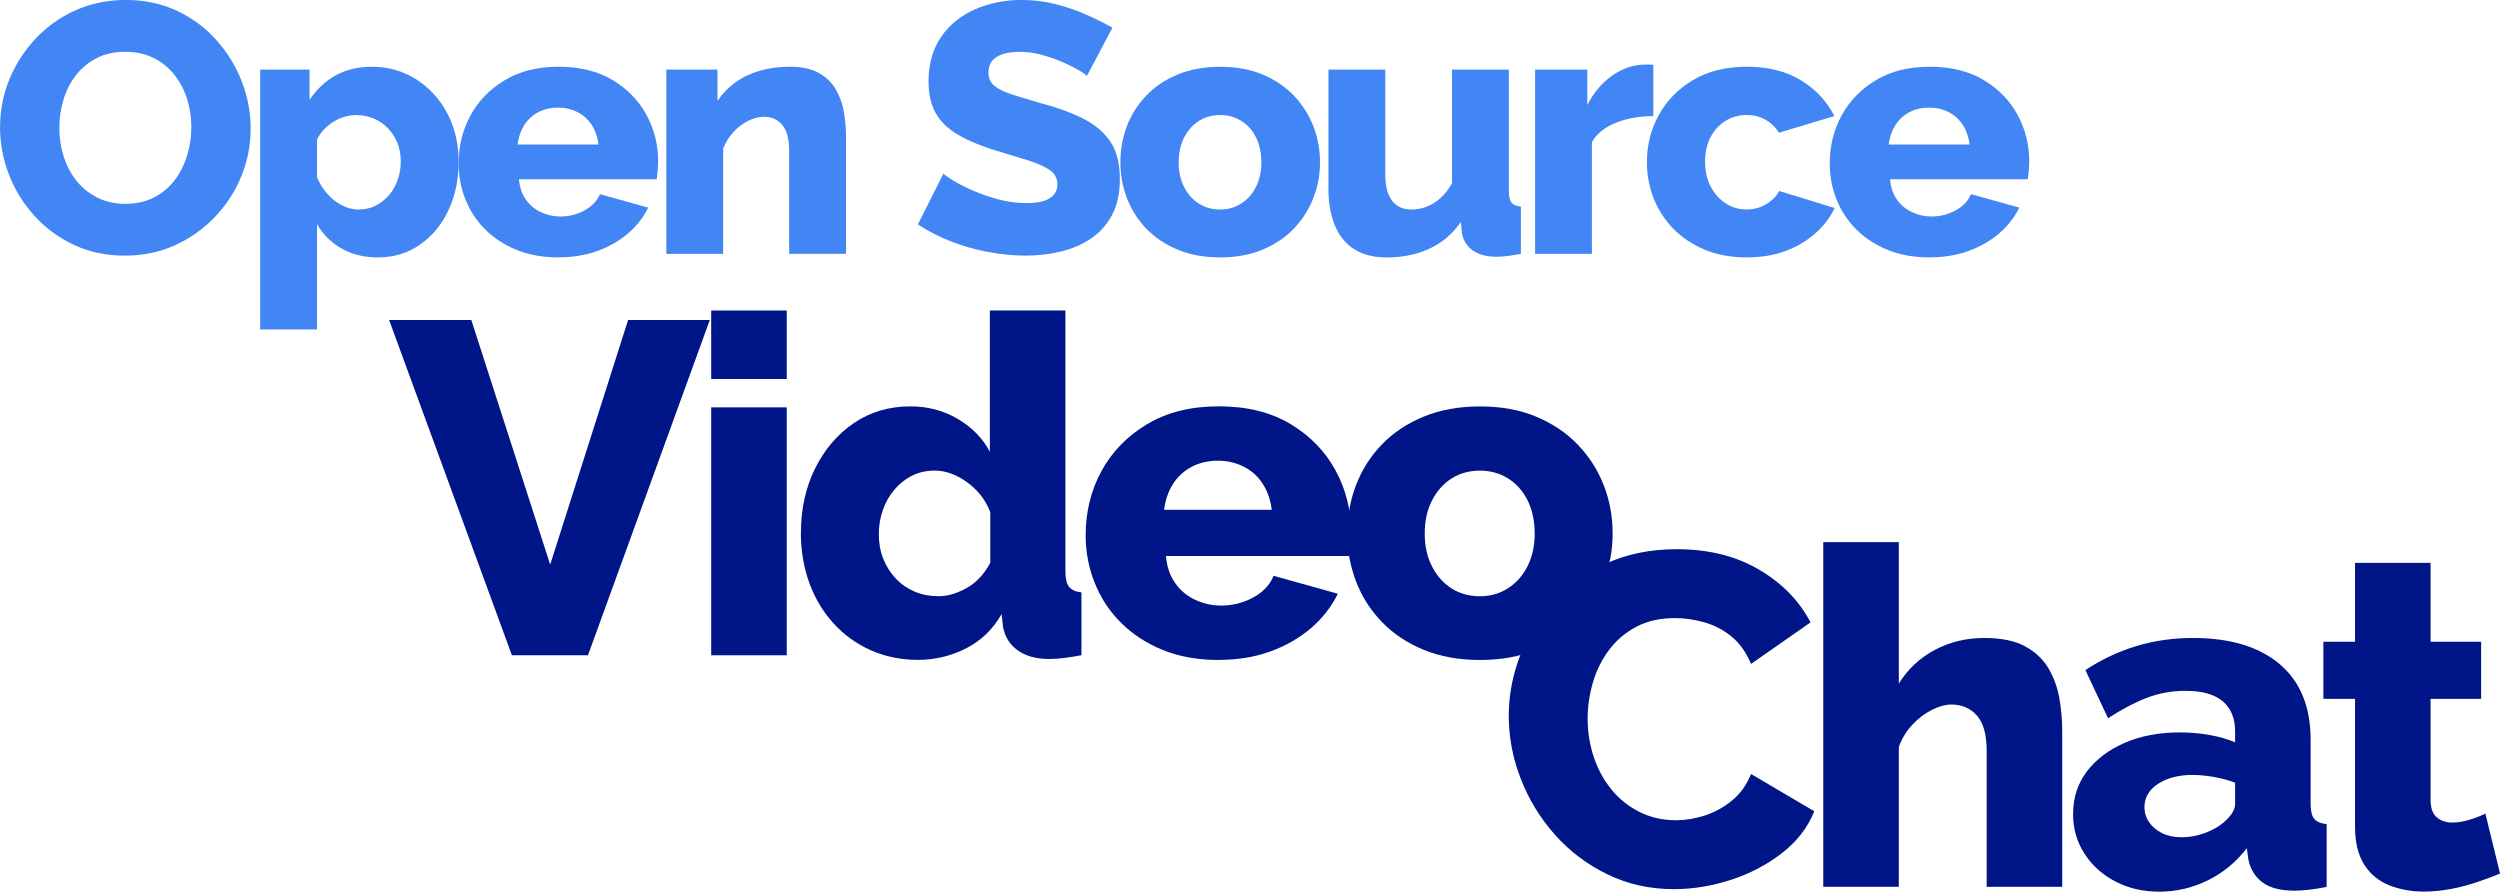
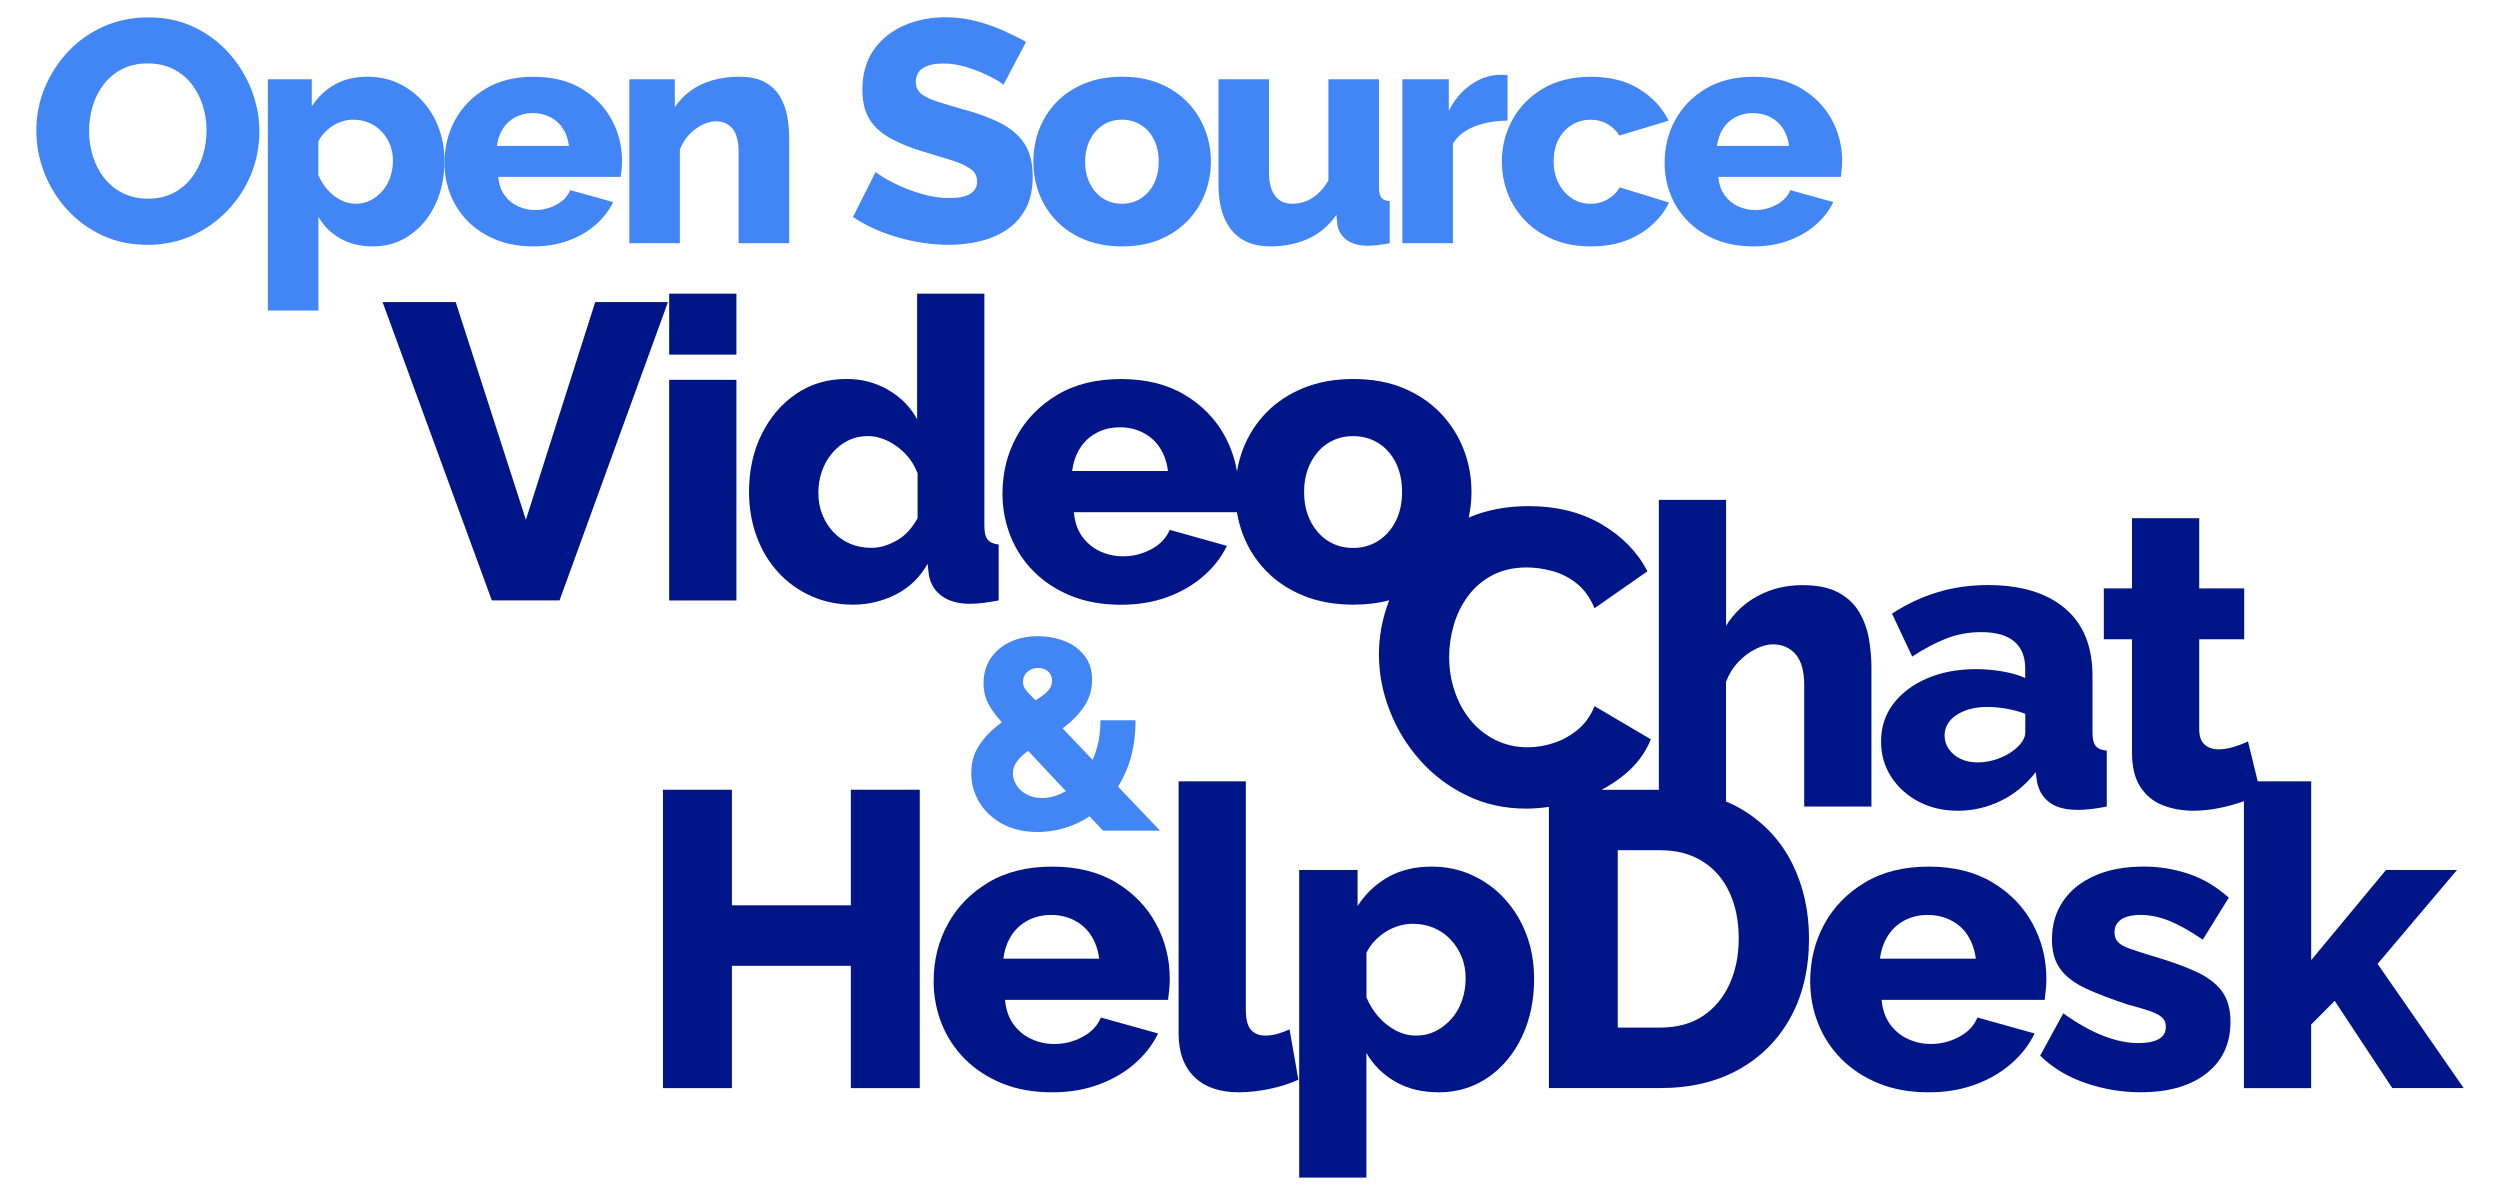
- <svg xmlns="http://www.w3.org/2000/svg" id="a" viewBox="0 0 557.86 198.95">
-   <defs>
-     <style>.b{fill:#001588;}.c{fill:#4285f4;}</style>
-   </defs>
+ <svg xmlns="http://www.w3.org/2000/svg" version="1.1" id="Layer_1" x="0px" y="0px" viewBox="0 0 608.69 290.95" style="enable-background:new 0 0 608.69 290.95;" xml:space="preserve">
+   <style type="text/css">
+ 	.st0{fill:#4285F4;}
+ 	.st1{fill:#001588;}
+ </style>
  <g>
-     <path class="c" d="M27.89,57.04c-4.23,0-8.04-.8-11.45-2.42-3.41-1.61-6.34-3.78-8.79-6.5-2.46-2.72-4.34-5.78-5.66-9.19-1.32-3.41-1.98-6.93-1.98-10.58s.7-7.31,2.1-10.69c1.4-3.38,3.35-6.4,5.86-9.07,2.51-2.67,5.48-4.77,8.91-6.3,3.43-1.53,7.18-2.3,11.25-2.3s7.96,.81,11.37,2.42c3.41,1.61,6.34,3.79,8.79,6.54,2.46,2.75,4.34,5.82,5.66,9.23,1.32,3.41,1.98,6.88,1.98,10.42,0,3.75-.69,7.32-2.06,10.69-1.37,3.38-3.33,6.4-5.86,9.07-2.53,2.67-5.51,4.78-8.91,6.34-3.41,1.56-7.14,2.34-11.21,2.34ZM13.23,28.52c0,2.17,.32,4.27,.95,6.3,.63,2.03,1.57,3.84,2.81,5.43,1.24,1.58,2.79,2.85,4.63,3.8,1.85,.95,3.96,1.43,6.34,1.43s4.65-.49,6.5-1.47c1.85-.98,3.38-2.28,4.6-3.92,1.21-1.64,2.12-3.47,2.73-5.51,.61-2.03,.91-4.11,.91-6.22s-.32-4.25-.95-6.26c-.63-2.01-1.58-3.81-2.85-5.43-1.27-1.61-2.83-2.86-4.67-3.76-1.85-.9-3.94-1.35-6.26-1.35-2.48,0-4.63,.48-6.46,1.43-1.82,.95-3.35,2.23-4.59,3.84-1.24,1.61-2.17,3.43-2.77,5.47-.61,2.03-.91,4.11-.91,6.22Z" />
-     <path class="c" d="M84.37,57.44c-3.12,0-5.84-.66-8.16-1.99-2.32-1.33-4.15-3.14-5.47-5.43v23.5h-12.68V15.53h11.01v6.78c1.53-2.34,3.46-4.16,5.78-5.46,2.32-1.3,5.04-1.95,8.16-1.95,2.8,0,5.37,.55,7.72,1.64,2.35,1.09,4.4,2.6,6.14,4.53,1.74,1.93,3.09,4.16,4.04,6.71s1.43,5.31,1.43,8.27c0,4.06-.77,7.7-2.3,10.93-1.53,3.23-3.66,5.78-6.38,7.65-2.72,1.87-5.82,2.81-9.31,2.81Zm-4.28-10.69c1.37,0,2.63-.29,3.76-.88,1.14-.59,2.13-1.37,2.97-2.35,.84-.97,1.49-2.12,1.94-3.42,.45-1.31,.67-2.68,.67-4.11s-.25-2.85-.75-4.08c-.5-1.23-1.2-2.32-2.1-3.27-.9-.95-1.95-1.68-3.17-2.19-1.22-.51-2.54-.77-3.96-.77-.85,0-1.7,.13-2.57,.38s-1.69,.62-2.46,1.1c-.77,.48-1.47,1.05-2.1,1.71-.63,.66-1.16,1.42-1.58,2.28v8.43c.58,1.38,1.35,2.6,2.3,3.67s2.03,1.92,3.25,2.56c1.21,.64,2.48,.95,3.8,.95Z" />
-     <path class="c" d="M124.69,57.44c-3.54,0-6.68-.56-9.43-1.68-2.75-1.12-5.08-2.65-7.01-4.58-1.93-1.93-3.39-4.17-4.4-6.7-1-2.53-1.51-5.18-1.51-7.95,0-3.94,.88-7.53,2.65-10.78,1.77-3.24,4.32-5.86,7.65-7.86,3.33-2,7.34-3,12.04-3s8.7,.99,12,2.96c3.3,1.98,5.82,4.56,7.57,7.76,1.74,3.2,2.61,6.67,2.61,10.41,0,.73-.04,1.44-.12,2.15-.08,.7-.15,1.31-.2,1.83h-30.74c.16,1.8,.67,3.31,1.54,4.54,.87,1.23,1.99,2.17,3.37,2.81,1.37,.64,2.82,.96,4.36,.96,1.9,0,3.68-.45,5.35-1.35,1.66-.9,2.81-2.11,3.45-3.64l10.77,3.01c-1.06,2.17-2.55,4.08-4.48,5.74-1.93,1.66-4.2,2.97-6.81,3.92s-5.51,1.43-8.67,1.43Zm-9.19-25.19h18.06c-.21-1.66-.71-3.11-1.51-4.35-.79-1.23-1.85-2.19-3.17-2.87-1.32-.68-2.77-1.02-4.36-1.02s-3.1,.34-4.4,1.02c-1.29,.68-2.34,1.64-3.13,2.87-.79,1.24-1.29,2.68-1.5,4.35Z" />
-     <path class="c" d="M188.78,56.64h-12.68v-22.9c0-2.69-.51-4.64-1.54-5.86-1.03-1.22-2.39-1.82-4.08-1.82-1.16,0-2.35,.31-3.56,.92-1.22,.61-2.31,1.45-3.29,2.52-.98,1.07-1.73,2.29-2.26,3.66v23.49h-12.68V15.53h11.41v7.01c1.06-1.61,2.38-2.99,3.96-4.14,1.58-1.14,3.41-2.02,5.47-2.61,2.06-.6,4.3-.9,6.73-.9,2.69,0,4.87,.48,6.54,1.44s2.93,2.22,3.8,3.78c.87,1.56,1.45,3.24,1.74,5.03,.29,1.79,.44,3.55,.44,5.27v26.22Z" />
-     <path class="c" d="M242.5,16.95c-.16-.26-.71-.67-1.66-1.23s-2.14-1.15-3.56-1.78c-1.43-.63-2.98-1.19-4.67-1.66-1.69-.48-3.38-.71-5.07-.71-2.22,0-3.94,.38-5.15,1.14-1.22,.76-1.82,1.93-1.82,3.5,0,1.26,.46,2.26,1.39,2.99,.92,.74,2.26,1.38,4,1.93s3.88,1.19,6.42,1.93c3.59,.94,6.71,2.09,9.35,3.42,2.64,1.34,4.66,3.06,6.06,5.15,1.4,2.1,2.1,4.88,2.1,8.34,0,3.15-.58,5.81-1.74,7.99-1.16,2.18-2.73,3.93-4.71,5.27s-4.24,2.31-6.77,2.91-5.15,.9-7.84,.9-5.56-.28-8.44-.83c-2.88-.55-5.64-1.35-8.28-2.38-2.64-1.03-5.07-2.28-7.29-3.76l5.7-11.33c.21,.27,.9,.75,2.06,1.47,1.16,.71,2.6,1.45,4.32,2.22,1.72,.77,3.63,1.44,5.74,2.02,2.11,.58,4.25,.87,6.42,.87,2.32,0,4.05-.36,5.19-1.09,1.13-.72,1.7-1.73,1.7-3.03,0-1.42-.59-2.52-1.78-3.31-1.19-.79-2.8-1.5-4.83-2.13-2.03-.63-4.37-1.34-7.01-2.13-3.43-1.05-6.27-2.23-8.52-3.54-2.25-1.31-3.91-2.91-4.99-4.81-1.08-1.89-1.62-4.25-1.62-7.09,0-3.94,.94-7.26,2.81-9.97,1.87-2.7,4.4-4.75,7.57-6.14s6.63-2.09,10.38-2.09c2.64,0,5.19,.32,7.65,.95,2.46,.63,4.75,1.43,6.89,2.38,2.14,.95,4.05,1.9,5.74,2.85l-5.7,10.77Z" />
-     <path class="c" d="M272.28,57.44c-3.54,0-6.69-.57-9.47-1.72-2.77-1.15-5.11-2.71-7.01-4.68-1.9-1.98-3.34-4.24-4.32-6.79-.98-2.55-1.47-5.23-1.47-8.04s.49-5.57,1.47-8.12c.98-2.55,2.42-4.81,4.32-6.79,1.9-1.98,4.24-3.54,7.01-4.68,2.77-1.15,5.93-1.72,9.47-1.72s6.68,.57,9.43,1.72c2.74,1.15,5.07,2.71,6.97,4.68,1.9,1.98,3.35,4.24,4.36,6.79,1,2.55,1.51,5.26,1.51,8.12s-.5,5.49-1.51,8.04c-1,2.55-2.46,4.81-4.36,6.79-1.9,1.98-4.23,3.54-6.97,4.68-2.75,1.14-5.89,1.72-9.43,1.72Zm-9.27-21.23c0,2.1,.41,3.95,1.23,5.54,.82,1.59,1.91,2.82,3.29,3.69,1.37,.87,2.96,1.31,4.75,1.31s3.31-.45,4.71-1.35c1.4-.9,2.5-2.14,3.29-3.73,.79-1.59,1.19-3.41,1.19-5.46s-.4-3.95-1.19-5.54c-.79-1.59-1.89-2.82-3.29-3.69-1.4-.87-2.97-1.31-4.71-1.31s-3.38,.44-4.75,1.31c-1.37,.87-2.47,2.1-3.29,3.69-.82,1.59-1.23,3.44-1.23,5.54Z" />
-     <path class="c" d="M296.44,41.85V15.53h12.68v23.49c0,2.5,.5,4.41,1.5,5.74,1,1.33,2.43,1.99,4.28,1.99,1.16,0,2.27-.19,3.33-.58,1.06-.38,2.09-1.01,3.09-1.88,1-.87,1.9-2,2.69-3.38V15.53h12.68v27.07c0,1.25,.2,2.12,.59,2.61,.4,.49,1.1,.79,2.1,.9v10.54c-1.16,.21-2.18,.37-3.05,.48-.87,.11-1.65,.16-2.34,.16-2.22,0-3.99-.46-5.31-1.37-1.32-.92-2.14-2.21-2.46-3.88l-.24-2.5c-1.9,2.72-4.27,4.71-7.09,5.99-2.83,1.28-5.98,1.92-9.47,1.92-4.23,0-7.45-1.33-9.67-3.99-2.22-2.66-3.33-6.53-3.33-11.59Z" />
-     <path class="c" d="M368.93,25.91c-3.06,0-5.84,.49-8.32,1.47-2.48,.98-4.28,2.42-5.39,4.32v24.95h-12.67V15.53h11.65v7.92c1.43-2.8,3.27-4.99,5.54-6.58,2.27-1.58,4.65-2.4,7.13-2.46h1.31c.29,0,.54,.03,.75,.08v11.41Z" />
-     <path class="c" d="M389.84,57.44c-3.54,0-6.68-.57-9.43-1.72-2.75-1.15-5.08-2.71-7.01-4.68-1.93-1.98-3.39-4.24-4.4-6.79-1-2.55-1.5-5.26-1.5-8.12,0-3.75,.88-7.23,2.65-10.46,1.77-3.23,4.32-5.83,7.64-7.81s7.34-2.97,12.04-2.97,8.78,1.02,12.08,3.05c3.3,2.03,5.77,4.69,7.41,7.96l-12.36,3.72c-.79-1.27-1.81-2.24-3.05-2.93-1.24-.69-2.63-1.03-4.16-1.03-1.74,0-3.31,.44-4.71,1.31-1.4,.87-2.51,2.08-3.33,3.61-.82,1.54-1.23,3.38-1.23,5.54s.42,3.95,1.27,5.54c.84,1.59,1.95,2.83,3.33,3.73,1.37,.9,2.93,1.35,4.67,1.35,1.06,0,2.05-.17,2.97-.51,.92-.34,1.77-.83,2.53-1.47s1.36-1.35,1.78-2.14l12.36,3.8c-1,2.11-2.44,4-4.32,5.66-1.88,1.66-4.08,2.97-6.62,3.92s-5.41,1.43-8.63,1.43Z" />
-     <path class="c" d="M430.64,57.44c-3.54,0-6.68-.56-9.43-1.68-2.75-1.12-5.08-2.65-7.01-4.58-1.93-1.93-3.39-4.17-4.4-6.7-1-2.53-1.5-5.18-1.5-7.95,0-3.94,.88-7.53,2.65-10.78,1.77-3.24,4.32-5.86,7.64-7.86,3.33-2,7.34-3,12.04-3s8.7,.99,12,2.96c3.3,1.98,5.82,4.56,7.57,7.76,1.74,3.2,2.61,6.67,2.61,10.41,0,.73-.04,1.44-.12,2.15-.08,.7-.15,1.31-.2,1.83h-30.74c.16,1.8,.67,3.31,1.54,4.54,.87,1.23,1.99,2.17,3.37,2.81,1.37,.64,2.83,.96,4.36,.96,1.9,0,3.68-.45,5.35-1.35,1.66-.9,2.81-2.11,3.45-3.64l10.77,3.01c-1.06,2.17-2.55,4.08-4.48,5.74-1.93,1.66-4.2,2.97-6.81,3.92-2.62,.95-5.51,1.43-8.67,1.43Zm-9.19-25.19h18.06c-.21-1.66-.71-3.11-1.5-4.35-.79-1.23-1.85-2.19-3.17-2.87-1.32-.68-2.77-1.02-4.36-1.02s-3.1,.34-4.4,1.02c-1.29,.68-2.34,1.64-3.13,2.87-.79,1.24-1.29,2.68-1.51,4.35Z" />
-   </g>
-   <g>
-     <path class="b" d="M105.17,71.4l17.6,54.59,17.39-54.59h18.23l-27.19,74.82h-16.97l-27.4-74.82h18.34Z" />
-     <path class="b" d="M158.7,84.57v-15.28h16.86v15.28h-16.86Zm0,61.65v-55.32h16.86v55.32h-16.86Z" />
-     <path class="b" d="M178.72,118.92c0-5.33,1.05-10.12,3.16-14.38,2.11-4.26,4.99-7.63,8.64-10.12,3.65-2.49,7.87-3.74,12.65-3.74,3.86,0,7.38,.93,10.54,2.79,3.16,1.86,5.55,4.3,7.17,7.32v-31.51h16.86v58.17c0,1.69,.28,2.86,.84,3.53,.56,.67,1.48,1.07,2.74,1.21v14.02c-2.95,.56-5.34,.84-7.17,.84-2.88,0-5.22-.63-7.01-1.9s-2.9-3.02-3.32-5.27l-.32-2.85c-1.97,3.44-4.64,6.01-8.01,7.69-3.37,1.69-6.92,2.53-10.64,2.53s-7.29-.71-10.49-2.13c-3.2-1.42-5.97-3.41-8.32-5.97-2.35-2.56-4.16-5.57-5.43-9.03-1.26-3.46-1.9-7.2-1.9-11.21Zm42.26,6.65v-11.25c-.7-1.84-1.7-3.44-3-4.81-1.3-1.36-2.78-2.46-4.43-3.27-1.65-.82-3.32-1.23-5.01-1.23-1.83,0-3.5,.38-5.01,1.13-1.51,.75-2.83,1.79-3.95,3.12-1.12,1.33-1.99,2.85-2.58,4.55-.6,1.71-.9,3.51-.9,5.42s.33,3.8,1,5.47c.67,1.67,1.6,3.14,2.79,4.4,1.19,1.26,2.6,2.23,4.22,2.92,1.62,.68,3.37,1.02,5.27,1.02,1.19,0,2.35-.19,3.48-.56,1.12-.38,2.19-.87,3.21-1.48,1.02-.61,1.95-1.4,2.79-2.35,.84-.96,1.54-1.98,2.11-3.07Z" />
-     <path class="b" d="M271.98,147.27c-4.71,0-8.89-.75-12.54-2.24-3.65-1.49-6.76-3.53-9.33-6.1-2.57-2.57-4.51-5.54-5.85-8.91-1.34-3.37-2-6.89-2-10.58,0-5.24,1.18-10.02,3.53-14.33,2.35-4.31,5.74-7.79,10.17-10.45,4.43-2.66,9.76-3.99,16.02-3.99s11.57,1.31,15.96,3.94c4.39,2.63,7.75,6.07,10.06,10.32,2.32,4.25,3.48,8.87,3.48,13.85,0,.97-.05,1.92-.16,2.85s-.19,1.75-.26,2.44h-40.89c.21,2.39,.9,4.41,2.06,6.04,1.16,1.64,2.65,2.89,4.48,3.74,1.83,.85,3.76,1.28,5.8,1.28,2.53,0,4.9-.6,7.11-1.79,2.21-1.19,3.74-2.81,4.58-4.85l14.33,4c-1.41,2.88-3.39,5.43-5.95,7.64-2.57,2.21-5.58,3.95-9.06,5.22s-7.32,1.9-11.54,1.9Zm-12.22-33.51h24.03c-.28-2.21-.95-4.14-2-5.78-1.05-1.64-2.46-2.92-4.22-3.82-1.76-.91-3.69-1.36-5.8-1.36s-4.13,.45-5.85,1.36c-1.72,.91-3.11,2.18-4.16,3.82-1.05,1.64-1.72,3.57-2,5.78Z" />
-     <path class="b" d="M330.25,147.27c-4.71,0-8.9-.76-12.59-2.28-3.69-1.52-6.8-3.6-9.33-6.23-2.53-2.63-4.45-5.64-5.74-9.03-1.3-3.39-1.95-6.96-1.95-10.69s.65-7.41,1.95-10.8c1.3-3.39,3.21-6.4,5.74-9.03,2.53-2.63,5.64-4.71,9.33-6.23,3.69-1.52,7.88-2.29,12.59-2.29s8.89,.76,12.54,2.29c3.65,1.52,6.74,3.6,9.27,6.23,2.53,2.63,4.46,5.64,5.79,9.03,1.33,3.39,2,6.99,2,10.8s-.67,7.3-2,10.69c-1.34,3.39-3.27,6.4-5.79,9.03-2.53,2.63-5.62,4.71-9.27,6.23-3.65,1.52-7.83,2.28-12.54,2.28Zm-12.33-28.24c0,2.8,.54,5.25,1.63,7.37,1.09,2.11,2.54,3.75,4.37,4.91,1.83,1.16,3.93,1.74,6.32,1.74s4.41-.6,6.27-1.79c1.86-1.19,3.32-2.85,4.37-4.96,1.05-2.11,1.58-4.53,1.58-7.26s-.53-5.25-1.58-7.37c-1.05-2.11-2.51-3.75-4.37-4.91-1.86-1.16-3.95-1.74-6.27-1.74s-4.5,.58-6.32,1.74c-1.83,1.16-3.29,2.8-4.37,4.91-1.09,2.11-1.63,4.57-1.63,7.37Z" />
-   </g>
-   <g>
-     <path class="b" d="M336.67,159.75c0-4.57,.84-9.04,2.53-13.44,1.69-4.39,4.14-8.38,7.38-11.96,3.23-3.58,7.17-6.44,11.8-8.59,4.64-2.14,9.91-3.21,15.81-3.21,7.02,0,13.12,1.51,18.28,4.53,5.16,3.02,9.01,6.95,11.54,11.8l-13.28,9.27c-1.12-2.67-2.62-4.74-4.48-6.22-1.86-1.48-3.9-2.51-6.11-3.11-2.21-.6-4.34-.9-6.38-.9-3.3,0-6.18,.65-8.64,1.95-2.46,1.3-4.5,3.04-6.11,5.22-1.62,2.18-2.81,4.6-3.58,7.27-.77,2.67-1.16,5.34-1.16,8.01,0,2.95,.46,5.8,1.37,8.54,.91,2.74,2.23,5.16,3.95,7.27,1.72,2.11,3.81,3.78,6.27,5.01,2.46,1.23,5.16,1.84,8.11,1.84,2.11,0,4.25-.35,6.43-1.05,2.18-.7,4.2-1.81,6.06-3.32,1.86-1.51,3.28-3.49,4.27-5.95l14.12,8.32c-1.48,3.65-3.9,6.78-7.27,9.38-3.37,2.6-7.18,4.58-11.43,5.95-4.25,1.37-8.45,2.05-12.59,2.05-5.41,0-10.38-1.11-14.91-3.32s-8.43-5.16-11.7-8.85c-3.27-3.69-5.8-7.83-7.59-12.43-1.79-4.6-2.69-9.29-2.69-14.07Z" />
-     <path class="b" d="M460.17,197.89h-16.86v-30.46c0-3.51-.72-6.09-2.16-7.74-1.44-1.65-3.36-2.48-5.74-2.48-1.26,0-2.69,.39-4.27,1.17-1.58,.78-3.04,1.88-4.37,3.29-1.34,1.42-2.35,3.08-3.06,4.97v31.25h-16.86V120.97h16.86v31.56c2.04-3.25,4.72-5.76,8.06-7.52,3.34-1.77,7.01-2.65,11.01-2.65,3.79,0,6.83,.62,9.12,1.87,2.28,1.25,4.02,2.89,5.22,4.93,1.19,2.04,2,4.27,2.42,6.69,.42,2.42,.63,4.81,.63,7.16v34.88Z" />
-     <path class="b" d="M462.6,181.61c0-3.6,1.02-6.75,3.06-9.45,2.04-2.7,4.85-4.83,8.43-6.39s7.69-2.34,12.33-2.34c2.25,0,4.46,.19,6.64,.58,2.18,.39,4.07,.93,5.69,1.63v-2.42c0-2.92-.91-5.16-2.74-6.72-1.83-1.56-4.6-2.34-8.33-2.34-3.09,0-5.99,.53-8.69,1.58-2.71,1.05-5.57,2.56-8.59,4.53l-5.06-10.75c3.65-2.39,7.46-4.18,11.43-5.37,3.97-1.19,8.17-1.79,12.59-1.79,8.29,0,14.73,1.95,19.34,5.84,4.6,3.89,6.9,9.52,6.9,16.89v14.15c0,1.65,.26,2.81,.79,3.46,.53,.66,1.46,1.05,2.79,1.19v14.02c-1.41,.28-2.72,.49-3.95,.63-1.23,.14-2.3,.21-3.21,.21-3.16,0-5.57-.63-7.22-1.9-1.65-1.26-2.69-2.99-3.11-5.16l-.32-2.42c-2.46,3.16-5.39,5.57-8.8,7.22-3.41,1.65-6.97,2.48-10.7,2.48s-6.94-.76-9.85-2.28c-2.92-1.52-5.22-3.6-6.9-6.23-1.69-2.63-2.53-5.57-2.53-8.83Zm33.51,1.97c.77-.61,1.4-1.29,1.9-2.03,.49-.74,.74-1.46,.74-2.13v-4.77c-1.41-.54-2.97-.96-4.69-1.27-1.72-.3-3.32-.46-4.79-.46-3.09,0-5.66,.66-7.69,1.98-2.04,1.32-3.06,3.06-3.06,5.23,0,1.22,.35,2.34,1.05,3.35,.7,1.02,1.67,1.83,2.9,2.44,1.23,.61,2.69,.91,4.37,.91s3.37-.3,5.06-.91c1.69-.61,3.09-1.39,4.22-2.33Z" />
-     <path class="b" d="M557.86,194.94c-1.55,.63-3.25,1.26-5.11,1.9-1.86,.63-3.81,1.14-5.85,1.53-2.04,.39-4.04,.58-6.01,.58-2.81,0-5.39-.47-7.75-1.4-2.35-.94-4.21-2.47-5.58-4.62-1.37-2.15-2.05-4.98-2.05-8.52v-28.46h-7.06v-12.75h7.06v-17.6h16.86v17.6h11.28v12.75h-11.28v22.56c0,1.79,.46,3.07,1.37,3.86,.91,.79,2.07,1.18,3.48,1.18,1.19,0,2.48-.21,3.85-.63,1.37-.42,2.54-.88,3.53-1.37l3.27,13.38Z" />
+     <g>
+       <g>
+         <path class="st0" d="M35.92,59.61c-4.1,0-7.81-0.78-11.11-2.35c-3.31-1.56-6.15-3.67-8.54-6.31c-2.38-2.64-4.22-5.62-5.5-8.92     c-1.28-3.31-1.92-6.73-1.92-10.27c0-3.64,0.68-7.1,2.04-10.38c1.36-3.28,3.26-6.22,5.69-8.81c2.43-2.59,5.32-4.63,8.65-6.11     c3.33-1.49,6.97-2.23,10.92-2.23c4.05,0,7.73,0.78,11.04,2.35c3.31,1.57,6.15,3.68,8.54,6.35c2.38,2.67,4.22,5.65,5.5,8.96     c1.28,3.31,1.92,6.68,1.92,10.11c0,3.64-0.67,7.1-2,10.38c-1.33,3.28-3.23,6.22-5.69,8.81c-2.46,2.59-5.35,4.64-8.65,6.15     C43.49,58.85,39.86,59.61,35.92,59.61z M21.69,31.92c0,2.1,0.31,4.14,0.92,6.11c0.62,1.97,1.53,3.73,2.73,5.27     c1.2,1.54,2.7,2.77,4.5,3.69c1.79,0.92,3.85,1.38,6.15,1.38c2.41,0,4.51-0.47,6.31-1.42c1.79-0.95,3.28-2.22,4.46-3.81     c1.18-1.59,2.06-3.37,2.65-5.35c0.59-1.97,0.88-3.99,0.88-6.04c0-2.1-0.31-4.13-0.92-6.08c-0.62-1.95-1.54-3.7-2.77-5.27     c-1.23-1.56-2.74-2.78-4.54-3.65c-1.8-0.87-3.82-1.31-6.08-1.31c-2.41,0-4.5,0.46-6.27,1.38c-1.77,0.92-3.26,2.17-4.46,3.73     c-1.21,1.56-2.1,3.33-2.69,5.31C21.98,27.85,21.69,29.87,21.69,31.92z" />
+         <path class="st0" d="M90.76,59.99c-3.03,0-5.67-0.64-7.92-1.93c-2.26-1.29-4.03-3.04-5.31-5.27v22.82H65.22V19.3h10.69v6.58     c1.49-2.27,3.36-4.04,5.62-5.31c2.26-1.26,4.9-1.89,7.92-1.89c2.72,0,5.22,0.53,7.5,1.59c2.28,1.06,4.27,2.53,5.96,4.39     c1.69,1.87,3,4.04,3.92,6.52s1.38,5.15,1.38,8.03c0,3.94-0.74,7.48-2.23,10.61c-1.49,3.13-3.55,5.61-6.19,7.43     C97.16,59.08,94.14,59.99,90.76,59.99z M86.61,49.61c1.33,0,2.55-0.29,3.65-0.86c1.1-0.57,2.06-1.33,2.88-2.28     c0.82-0.95,1.45-2.05,1.88-3.32c0.43-1.27,0.65-2.6,0.65-4c0-1.44-0.24-2.76-0.73-3.96c-0.49-1.19-1.17-2.25-2.04-3.17     c-0.87-0.92-1.9-1.63-3.08-2.13c-1.18-0.5-2.46-0.75-3.85-0.75c-0.82,0-1.65,0.12-2.5,0.37s-1.64,0.6-2.38,1.07     c-0.74,0.47-1.42,1.02-2.04,1.66c-0.62,0.64-1.13,1.38-1.54,2.21v8.18c0.56,1.34,1.31,2.52,2.23,3.56     c0.92,1.04,1.97,1.87,3.15,2.49C84.09,49.3,85.32,49.61,86.61,49.61z" />
+         <path class="st0" d="M129.91,59.99c-3.44,0-6.49-0.55-9.15-1.63c-2.67-1.09-4.94-2.57-6.81-4.45c-1.87-1.88-3.3-4.04-4.27-6.5     c-0.97-2.46-1.46-5.03-1.46-7.72c0-3.83,0.86-7.31,2.58-10.46c1.72-3.15,4.19-5.69,7.42-7.63c3.23-1.94,7.13-2.91,11.69-2.91     c4.56,0,8.45,0.96,11.65,2.88c3.2,1.92,5.65,4.43,7.35,7.53c1.69,3.11,2.54,6.48,2.54,10.11c0,0.71-0.04,1.4-0.12,2.08     c-0.08,0.68-0.14,1.27-0.19,1.78H121.3c0.15,1.75,0.65,3.22,1.5,4.41c0.85,1.2,1.94,2.11,3.27,2.73     c1.33,0.62,2.74,0.93,4.23,0.93c1.85,0,3.58-0.43,5.19-1.31c1.62-0.87,2.73-2.05,3.35-3.54l10.46,2.92     c-1.03,2.1-2.47,3.96-4.35,5.58c-1.87,1.62-4.08,2.88-6.62,3.81S132.99,59.99,129.91,59.99z M120.99,35.53h17.54     c-0.21-1.61-0.69-3.02-1.46-4.22c-0.77-1.2-1.8-2.13-3.08-2.79c-1.28-0.66-2.69-0.99-4.23-0.99c-1.59,0-3.01,0.33-4.27,0.99     c-1.26,0.66-2.27,1.59-3.04,2.79C121.68,32.51,121.19,33.92,120.99,35.53z" />
+         <path class="st0" d="M192.14,59.22h-12.31V36.99c0-2.61-0.5-4.51-1.5-5.69c-1-1.18-2.32-1.77-3.96-1.77     c-1.13,0-2.28,0.3-3.46,0.89c-1.18,0.59-2.24,1.41-3.19,2.44c-0.95,1.04-1.68,2.22-2.19,3.55v22.81h-12.31V19.3h11.08v6.81     c1.03-1.56,2.31-2.9,3.85-4.02c1.54-1.11,3.31-1.96,5.31-2.54c2-0.58,4.18-0.87,6.54-0.87c2.62,0,4.73,0.47,6.35,1.4     c1.62,0.93,2.85,2.16,3.69,3.67c0.85,1.52,1.41,3.14,1.69,4.89c0.28,1.74,0.42,3.45,0.42,5.12V59.22z" />
+         <path class="st0" d="M244.29,20.69c-0.15-0.26-0.69-0.65-1.62-1.19c-0.92-0.54-2.08-1.12-3.46-1.73     c-1.38-0.62-2.9-1.15-4.54-1.62c-1.64-0.46-3.28-0.69-4.92-0.69c-2.15,0-3.82,0.37-5,1.11c-1.18,0.74-1.77,1.87-1.77,3.4     c0,1.22,0.45,2.19,1.35,2.9c0.9,0.71,2.19,1.34,3.88,1.87c1.69,0.53,3.77,1.16,6.23,1.87c3.49,0.92,6.51,2.03,9.08,3.32     c2.56,1.3,4.52,2.97,5.88,5c1.36,2.04,2.04,4.74,2.04,8.1c0,3.06-0.56,5.64-1.69,7.75c-1.13,2.11-2.65,3.82-4.58,5.12     c-1.92,1.3-4.12,2.24-6.58,2.83c-2.46,0.59-5,0.88-7.61,0.88c-2.67,0-5.4-0.27-8.19-0.81c-2.8-0.54-5.47-1.31-8.04-2.31     c-2.56-1-4.92-2.22-7.08-3.65l5.54-11c0.2,0.26,0.87,0.73,2,1.42c1.13,0.69,2.53,1.41,4.19,2.15c1.67,0.74,3.52,1.4,5.58,1.96     c2.05,0.57,4.13,0.85,6.23,0.85c2.26,0,3.94-0.35,5.04-1.05c1.1-0.7,1.65-1.68,1.65-2.94c0-1.38-0.58-2.45-1.73-3.21     c-1.15-0.76-2.72-1.45-4.69-2.07c-1.98-0.61-4.24-1.3-6.81-2.07c-3.33-1.02-6.09-2.17-8.27-3.44c-2.18-1.27-3.8-2.83-4.85-4.67     c-1.05-1.84-1.58-4.13-1.58-6.89c0-3.82,0.91-7.05,2.73-9.68c1.82-2.63,4.27-4.61,7.35-5.97c3.08-1.35,6.44-2.03,10.08-2.03     c2.56,0,5.04,0.31,7.42,0.92c2.38,0.62,4.61,1.38,6.69,2.31c2.08,0.92,3.94,1.85,5.58,2.77L244.29,20.69z" />
+         <path class="st0" d="M273.21,59.99c-3.44,0-6.5-0.56-9.19-1.67c-2.69-1.11-4.96-2.63-6.81-4.55c-1.85-1.92-3.24-4.12-4.19-6.59     c-0.95-2.48-1.42-5.08-1.42-7.81c0-2.78,0.47-5.41,1.42-7.88c0.95-2.48,2.35-4.67,4.19-6.59c1.85-1.92,4.12-3.44,6.81-4.55     c2.69-1.11,5.76-1.67,9.19-1.67c3.44,0,6.49,0.56,9.15,1.67c2.66,1.11,4.92,2.63,6.77,4.55c1.85,1.92,3.26,4.12,4.23,6.59     c0.97,2.48,1.46,5.1,1.46,7.88c0,2.73-0.49,5.33-1.46,7.81c-0.97,2.48-2.38,4.67-4.23,6.59c-1.85,1.92-4.1,3.44-6.77,4.55     C279.7,59.44,276.65,59.99,273.21,59.99z M264.21,39.38c0,2.04,0.4,3.83,1.19,5.38c0.79,1.54,1.86,2.74,3.19,3.58     c1.33,0.85,2.87,1.27,4.61,1.27c1.69,0,3.22-0.43,4.58-1.31c1.36-0.87,2.42-2.08,3.19-3.62c0.77-1.54,1.15-3.31,1.15-5.3     c0-2.04-0.38-3.83-1.15-5.38c-0.77-1.54-1.83-2.74-3.19-3.59c-1.36-0.85-2.88-1.27-4.58-1.27c-1.74,0-3.28,0.42-4.61,1.27     c-1.33,0.85-2.4,2.04-3.19,3.59C264.61,35.55,264.21,37.34,264.21,39.38z" />
+         <path class="st0" d="M296.67,44.86V19.3h12.31v22.81c0,2.43,0.49,4.28,1.46,5.57c0.97,1.29,2.36,1.93,4.15,1.93     c1.13,0,2.2-0.19,3.23-0.56c1.02-0.37,2.03-0.98,3-1.83c0.97-0.84,1.85-1.94,2.62-3.28V19.3h12.31v26.28     c0,1.21,0.19,2.06,0.58,2.54c0.38,0.48,1.06,0.77,2.04,0.87v10.23c-1.13,0.2-2.12,0.36-2.96,0.46c-0.85,0.1-1.6,0.15-2.27,0.15     c-2.15,0-3.87-0.44-5.15-1.33c-1.28-0.89-2.08-2.14-2.38-3.76l-0.23-2.43c-1.85,2.64-4.14,4.58-6.88,5.82     c-2.74,1.24-5.81,1.86-9.19,1.86c-4.1,0-7.23-1.29-9.38-3.88C297.75,53.53,296.67,49.78,296.67,44.86z" />
+         <path class="st0" d="M367.06,29.38c-2.98,0-5.67,0.47-8.08,1.42c-2.41,0.95-4.15,2.35-5.23,4.19v24.23h-12.31V19.3h11.31v7.69     c1.38-2.72,3.18-4.85,5.38-6.38c2.2-1.54,4.51-2.33,6.92-2.38c0.56,0,0.99,0,1.27,0c0.28,0,0.53,0.03,0.73,0.08V29.38z" />
+         <path class="st0" d="M387.36,59.99c-3.44,0-6.49-0.56-9.15-1.67c-2.67-1.11-4.94-2.63-6.81-4.55c-1.87-1.92-3.3-4.12-4.27-6.59     c-0.97-2.48-1.46-5.1-1.46-7.88c0-3.64,0.86-7.02,2.58-10.15c1.72-3.13,4.19-5.66,7.42-7.58c3.23-1.92,7.13-2.88,11.69-2.88     c4.61,0,8.52,0.99,11.73,2.96c3.2,1.97,5.6,4.55,7.19,7.73l-12,3.62c-0.77-1.23-1.76-2.18-2.96-2.85c-1.21-0.67-2.55-1-4.04-1     c-1.69,0-3.22,0.42-4.58,1.27c-1.36,0.85-2.44,2.02-3.23,3.51c-0.8,1.49-1.19,3.29-1.19,5.38c0,2.04,0.41,3.83,1.23,5.38     c0.82,1.54,1.9,2.75,3.23,3.62c1.33,0.87,2.85,1.31,4.54,1.31c1.03,0,1.99-0.17,2.89-0.5c0.9-0.33,1.72-0.81,2.46-1.42     c0.74-0.62,1.32-1.31,1.73-2.08l12,3.69c-0.97,2.05-2.37,3.88-4.19,5.5c-1.82,1.62-3.96,2.88-6.42,3.81     S390.49,59.99,387.36,59.99z" />
+         <path class="st0" d="M426.98,59.99c-3.44,0-6.49-0.55-9.15-1.63c-2.67-1.09-4.94-2.57-6.81-4.45c-1.87-1.88-3.3-4.04-4.27-6.5     c-0.97-2.46-1.46-5.03-1.46-7.72c0-3.83,0.86-7.31,2.58-10.46c1.72-3.15,4.19-5.69,7.42-7.63c3.23-1.94,7.13-2.91,11.69-2.91     c4.56,0,8.45,0.96,11.65,2.88c3.2,1.92,5.65,4.43,7.35,7.53c1.69,3.11,2.54,6.48,2.54,10.11c0,0.71-0.04,1.4-0.12,2.08     c-0.08,0.68-0.14,1.27-0.19,1.78h-29.84c0.15,1.75,0.65,3.22,1.5,4.41c0.85,1.2,1.93,2.11,3.27,2.73     c1.33,0.62,2.74,0.93,4.23,0.93c1.85,0,3.58-0.43,5.19-1.31c1.62-0.87,2.73-2.05,3.35-3.54l10.46,2.92     c-1.03,2.1-2.47,3.96-4.35,5.58c-1.87,1.62-4.08,2.88-6.61,3.81C432.86,59.53,430.05,59.99,426.98,59.99z M418.05,35.53h17.54     c-0.2-1.61-0.69-3.02-1.46-4.22c-0.77-1.2-1.8-2.13-3.08-2.79c-1.28-0.66-2.69-0.99-4.23-0.99c-1.59,0-3.01,0.33-4.27,0.99     c-1.26,0.66-2.27,1.59-3.04,2.79C418.74,32.51,418.26,33.92,418.05,35.53z" />
+       </g>
+     </g>
+     <g>
+       <polygon class="st1" points="144.92,73.55 128.04,126.55 110.95,73.55 93.15,73.55 119.75,146.19 136.23,146.19 162.63,73.55       " />
+       <rect x="162.93" y="71.5" class="st1" width="16.37" height="14.84" />
+       <rect x="162.93" y="92.48" class="st1" width="16.37" height="53.72" />
+       <path class="st1" d="M229.39,145.17c1.74,1.23,4.01,1.84,6.8,1.84c1.77,0,4.09-0.27,6.96-0.82v-13.61    c-1.23-0.14-2.11-0.53-2.66-1.18c-0.55-0.65-0.82-1.79-0.82-3.43V71.5H223.3v30.59c-1.57-2.93-3.89-5.3-6.96-7.11    c-3.07-1.81-6.48-2.71-10.23-2.71c-4.64,0-8.73,1.21-12.28,3.63c-3.55,2.42-6.34,5.7-8.39,9.83c-2.05,4.14-3.07,8.79-3.07,13.96    c0,3.9,0.61,7.53,1.84,10.89c1.23,3.36,2.98,6.28,5.27,8.77c2.28,2.49,4.98,4.42,8.08,5.8c3.1,1.38,6.5,2.07,10.18,2.07    c3.61,0,7.06-0.82,10.33-2.46c3.27-1.64,5.87-4.13,7.78-7.47l0.31,2.76C226.57,142.24,227.65,143.94,229.39,145.17z M223.4,126.15    c-0.55,1.06-1.23,2.05-2.05,2.98c-0.82,0.93-1.72,1.69-2.71,2.28c-0.99,0.6-2.03,1.08-3.12,1.44c-1.09,0.36-2.22,0.54-3.38,0.54    c-1.84,0-3.55-0.33-5.12-0.99c-1.57-0.66-2.93-1.61-4.09-2.83c-1.16-1.22-2.06-2.65-2.71-4.27c-0.65-1.62-0.97-3.39-0.97-5.32    c0-1.85,0.29-3.61,0.87-5.26c0.58-1.66,1.41-3.13,2.51-4.42c1.09-1.29,2.37-2.3,3.84-3.03c1.47-0.73,3.09-1.09,4.86-1.09    c1.64,0,3.26,0.4,4.86,1.19c1.6,0.79,3.03,1.85,4.3,3.18c1.26,1.32,2.23,2.88,2.92,4.67V126.15z" />
+       <path class="st1" d="M487.57,163.48c-2.11-0.37-4.26-0.56-6.45-0.56c-4.5,0-8.49,0.76-11.97,2.27s-6.21,3.58-8.19,6.2    c-1.98,2.62-2.97,5.68-2.97,9.17c0,3.16,0.82,6.02,2.46,8.57c1.64,2.55,3.87,4.57,6.7,6.05c2.83,1.48,6.02,2.22,9.57,2.22    c3.61,0,7.08-0.8,10.39-2.4c3.31-1.6,6.15-3.94,8.54-7.01l0.31,2.35c0.41,2.11,1.41,3.79,3.02,5.01c1.6,1.23,3.94,1.84,7.01,1.84    c0.89,0,1.93-0.07,3.12-0.2c1.19-0.14,2.47-0.34,3.84-0.61v-13.61c-1.3-0.13-2.2-0.52-2.71-1.15c-0.51-0.63-0.77-1.76-0.77-3.36    v-13.74c0-7.15-2.23-12.62-6.7-16.4c-4.47-3.78-10.73-5.67-18.78-5.67c-4.3,0-8.37,0.58-12.23,1.74c-3.85,1.16-7.56,2.9-11.1,5.22    l4.91,10.44c2.93-1.91,5.71-3.38,8.34-4.4c2.62-1.02,5.44-1.54,8.44-1.54c3.61,0,6.31,0.76,8.08,2.28    c1.77,1.52,2.66,3.69,2.66,6.53v2.35C491.53,164.38,489.68,163.85,487.57,163.48z M493.1,178.43c0,0.66-0.24,1.35-0.72,2.07    c-0.48,0.72-1.09,1.38-1.84,1.97c-1.09,0.92-2.46,1.68-4.09,2.27c-1.64,0.59-3.27,0.89-4.91,0.89c-1.64,0-3.05-0.3-4.25-0.89    c-1.19-0.59-2.13-1.38-2.81-2.37c-0.68-0.98-1.02-2.07-1.02-3.25c0-2.1,0.99-3.79,2.97-5.08c1.98-1.28,4.47-1.92,7.47-1.92    c1.43,0,2.98,0.15,4.66,0.44c1.67,0.3,3.19,0.71,4.55,1.23V178.43z" />
+       <polygon class="st1" points="207.16,220.42 178.2,220.42 178.2,192.28 161.42,192.28 161.42,264.93 178.2,264.93 178.2,235.15     207.16,235.15 207.16,264.93 223.94,264.93 223.94,192.28 207.16,192.28   " />
+       <path class="st1" d="M271.67,214.83c-4.26-2.55-9.43-3.83-15.5-3.83c-6.07,0-11.26,1.29-15.55,3.87    c-4.3,2.58-7.59,5.96-9.87,10.15c-2.29,4.19-3.43,8.83-3.43,13.92c0,3.57,0.65,7,1.94,10.27c1.3,3.27,3.19,6.16,5.68,8.65    c2.49,2.5,5.51,4.47,9.06,5.92c3.55,1.45,7.6,2.17,12.18,2.17c4.09,0,7.83-0.61,11.2-1.84c3.38-1.23,6.31-2.92,8.8-5.06    c2.49-2.15,4.42-4.62,5.78-7.42l-13.92-3.89c-0.82,1.98-2.3,3.55-4.45,4.71c-2.15,1.16-4.45,1.74-6.91,1.74    c-1.98,0-3.85-0.41-5.63-1.24c-1.77-0.83-3.22-2.04-4.35-3.63c-1.13-1.59-1.79-3.55-2-5.87h39.7c0.07-0.67,0.15-1.46,0.26-2.37    c0.1-0.91,0.15-1.83,0.15-2.77c0-4.83-1.13-9.32-3.38-13.45C279.19,220.73,275.93,217.39,271.67,214.83z M244.3,233.41    c0.27-2.15,0.92-4.02,1.94-5.61c1.02-1.59,2.37-2.83,4.04-3.71c1.67-0.88,3.56-1.32,5.68-1.32c2.05,0,3.92,0.44,5.63,1.32    c1.7,0.88,3.07,2.11,4.09,3.71c1.02,1.6,1.67,3.47,1.94,5.61H244.3z" />
+       <path class="st1" d="M311.16,251.68c-1.06,0.31-2.1,0.46-3.12,0.46c-1.5,0-2.66-0.48-3.48-1.43c-0.82-0.96-1.23-2.56-1.23-4.82    v-55.65h-16.37v61.37c0,4.58,1.28,8.11,3.84,10.6c2.56,2.49,6.15,3.74,10.79,3.74c2.32,0,4.81-0.27,7.47-0.82    c2.66-0.55,5.01-1.3,7.06-2.25l-2.15-12.28C313.16,251.01,312.22,251.37,311.16,251.68z" />
+       <path class="st1" d="M366.46,218.97c-2.25-2.49-4.9-4.43-7.93-5.85c-3.04-1.41-6.36-2.12-9.98-2.12c-4.03,0-7.54,0.84-10.54,2.52    c-3,1.68-5.49,4.03-7.47,7.06v-8.76h-14.22v74.9h16.37v-30.35c1.7,2.96,4.06,5.29,7.06,7.01c3,1.71,6.51,2.57,10.54,2.57    c4.5,0,8.51-1.21,12.02-3.63c3.51-2.42,6.26-5.71,8.24-9.88c1.98-4.17,2.97-8.87,2.97-14.12c0-3.83-0.61-7.39-1.84-10.69    C370.45,224.35,368.72,221.46,366.46,218.97z M355.98,243.55c-0.58,1.69-1.42,3.16-2.51,4.42c-1.09,1.26-2.37,2.27-3.84,3.03    c-1.47,0.76-3.09,1.14-4.86,1.14c-1.71,0-3.34-0.41-4.91-1.23c-1.57-0.82-2.97-1.92-4.19-3.31c-1.23-1.38-2.22-2.96-2.97-4.74    v-10.89c0.55-1.11,1.23-2.09,2.05-2.94c0.82-0.85,1.72-1.58,2.71-2.2c0.99-0.62,2.05-1.09,3.17-1.42    c1.13-0.33,2.23-0.49,3.33-0.49c1.84,0,3.55,0.33,5.12,0.99c1.57,0.66,2.93,1.61,4.09,2.83c1.16,1.22,2.06,2.63,2.71,4.22    c0.65,1.59,0.97,3.34,0.97,5.26C356.85,240.09,356.56,241.86,355.98,243.55z" />
+       <path class="st1" d="M424.22,197.14c-1.25-0.76-2.58-1.42-3.98-2v-29.11c0.68-1.84,1.67-3.45,2.97-4.82    c1.29-1.38,2.71-2.44,4.25-3.2c1.53-0.75,2.92-1.13,4.14-1.13c2.32,0,4.18,0.8,5.58,2.41c1.4,1.61,2.1,4.11,2.1,7.52v29.57h16.37    v-33.86c0-2.28-0.2-4.6-0.61-6.95c-0.41-2.35-1.19-4.52-2.35-6.5c-1.16-1.98-2.85-3.58-5.06-4.79c-2.22-1.21-5.17-1.81-8.85-1.81    c-3.89,0-7.45,0.86-10.69,2.57c-3.24,1.71-5.85,4.15-7.83,7.31v-30.65h-16.37v70.6h-13.94c1.74-0.93,3.39-1.98,4.93-3.18    c3.27-2.52,5.63-5.56,7.06-9.11l-13.71-8.08c-0.96,2.39-2.34,4.31-4.14,5.78c-1.81,1.47-3.77,2.54-5.88,3.22    c-2.11,0.68-4.19,1.02-6.24,1.02c-2.86,0-5.49-0.6-7.88-1.79c-2.39-1.19-4.42-2.81-6.09-4.86c-1.67-2.05-2.95-4.4-3.84-7.06    c-0.89-2.66-1.33-5.42-1.33-8.29c0-2.59,0.37-5.18,1.13-7.78c0.75-2.59,1.91-4.94,3.48-7.06c1.57-2.11,3.55-3.8,5.93-5.06    c2.39-1.26,5.18-1.89,8.39-1.89c1.98,0,4.04,0.29,6.19,0.87c2.15,0.58,4.13,1.59,5.93,3.02c1.81,1.43,3.26,3.45,4.35,6.04l12.89-9    c-2.46-4.71-6.19-8.53-11.2-11.46c-5.01-2.93-10.93-4.4-17.75-4.4c-5.41,0-10.26,0.94-14.58,2.79c0.45-2.01,0.68-4.08,0.68-6.21    c0-3.7-0.65-7.19-1.94-10.49c-1.3-3.29-3.17-6.22-5.63-8.77c-2.46-2.55-5.46-4.57-9-6.05c-3.55-1.48-7.61-2.22-12.18-2.22    c-4.57,0-8.65,0.74-12.23,2.22c-3.58,1.48-6.6,3.49-9.06,6.05c-2.46,2.55-4.32,5.48-5.58,8.77c-0.67,1.76-1.16,3.57-1.48,5.45    c-0.51-3.03-1.49-5.91-2.97-8.63c-2.25-4.13-5.51-7.47-9.77-10.02c-4.26-2.55-9.43-3.83-15.5-3.83c-6.07,0-11.26,1.29-15.55,3.87    c-4.3,2.58-7.59,5.96-9.87,10.15c-2.29,4.19-3.43,8.83-3.43,13.92c0,3.57,0.65,7,1.94,10.27c1.3,3.27,3.19,6.15,5.68,8.65    c2.49,2.5,5.51,4.47,9.06,5.92c3.55,1.45,7.6,2.17,12.18,2.17c4.09,0,7.83-0.61,11.2-1.84s6.31-2.92,8.8-5.07    c2.49-2.15,4.42-4.62,5.78-7.42L284.79,129c-0.82,1.98-2.3,3.55-4.45,4.71c-2.15,1.16-4.45,1.74-6.91,1.74    c-1.98,0-3.85-0.41-5.63-1.24c-1.77-0.83-3.22-2.04-4.35-3.63c-1.13-1.59-1.79-3.55-1.99-5.87h39.7c0.31,1.87,0.8,3.7,1.48,5.47    c1.26,3.29,3.12,6.22,5.58,8.77c2.46,2.56,5.47,4.57,9.06,6.05c3.58,1.48,7.66,2.22,12.23,2.22c3.16,0,6.07-0.36,8.74-1.07    c-0.02,0.05-0.04,0.09-0.06,0.14c-1.64,4.26-2.45,8.61-2.45,13.05c0,4.64,0.87,9.19,2.61,13.66c1.74,4.47,4.19,8.49,7.37,12.07    c3.17,3.58,6.96,6.45,11.36,8.59c4.4,2.15,9.23,3.22,14.48,3.22c1.84,0,3.7-0.15,5.56-0.43v68.47h27.11c7.3,0,13.66-1.5,19.08-4.5    c5.42-3,9.63-7.23,12.64-12.69c3-5.46,4.5-11.87,4.5-19.24c0-6.68-1.37-12.77-4.09-18.26    C433.62,204.75,429.58,200.38,424.22,197.14z M261.05,114.68c0.27-2.15,0.92-4.02,1.94-5.61c1.02-1.59,2.37-2.83,4.04-3.71    c1.67-0.88,3.56-1.32,5.68-1.32c2.05,0,3.92,0.44,5.63,1.32c1.7,0.88,3.07,2.12,4.09,3.71c1.02,1.59,1.67,3.47,1.94,5.61H261.05z     M335.59,131.67c-1.81,1.16-3.84,1.74-6.09,1.74c-2.32,0-4.37-0.56-6.14-1.69c-1.77-1.13-3.19-2.71-4.25-4.77    c-1.06-2.05-1.59-4.44-1.59-7.15c0-2.71,0.53-5.1,1.59-7.15c1.06-2.05,2.47-3.64,4.25-4.77c1.77-1.13,3.82-1.69,6.14-1.69    c2.25,0,4.28,0.56,6.09,1.69c1.81,1.13,3.22,2.72,4.25,4.77c1.02,2.05,1.53,4.44,1.53,7.15c0,2.65-0.51,5-1.53,7.05    C338.81,128.9,337.4,130.51,335.59,131.67z M421.1,239.6c-1.5,3.31-3.67,5.9-6.5,7.78c-2.83,1.88-6.29,2.81-10.39,2.81h-10.33    v-43.18h10.33c4.02,0,7.47,0.91,10.33,2.71c2.87,1.81,5.05,4.33,6.55,7.57c1.5,3.24,2.25,6.97,2.25,11.2    C423.35,232.6,422.6,236.3,421.1,239.6z" />
+       <path class="st1" d="M477.02,252.44c-2.15,1.16-4.45,1.74-6.91,1.74c-1.98,0-3.85-0.41-5.63-1.24c-1.77-0.83-3.22-2.04-4.35-3.63    c-1.13-1.59-1.79-3.55-2-5.87h39.7c0.07-0.67,0.15-1.46,0.26-2.37s0.15-1.83,0.15-2.77c0-4.83-1.13-9.32-3.38-13.45    c-2.25-4.13-5.51-7.47-9.77-10.02c-4.26-2.55-9.43-3.83-15.5-3.83c-6.07,0-11.26,1.29-15.55,3.87c-4.3,2.58-7.59,5.96-9.87,10.15    c-2.29,4.19-3.43,8.83-3.43,13.92c0,3.57,0.65,7,1.94,10.27c1.3,3.27,3.19,6.16,5.68,8.65c2.49,2.5,5.51,4.47,9.06,5.92    c3.55,1.45,7.6,2.17,12.18,2.17c4.09,0,7.83-0.61,11.2-1.84c3.38-1.23,6.31-2.92,8.8-5.06c2.49-2.15,4.42-4.62,5.78-7.42    l-13.92-3.89C480.65,249.72,479.17,251.29,477.02,252.44z M459.68,227.8c1.02-1.59,2.37-2.83,4.04-3.71    c1.67-0.88,3.56-1.32,5.68-1.32c2.05,0,3.92,0.44,5.63,1.32c1.7,0.88,3.07,2.11,4.09,3.71c1.02,1.6,1.67,3.47,1.94,5.61h-23.33    C458,231.27,458.65,229.4,459.68,227.8z" />
+       <path class="st1" d="M534.27,236.38c-2.93-1.3-6.62-2.59-11.05-3.87c-1.91-0.6-3.5-1.12-4.76-1.56c-1.26-0.44-2.18-0.95-2.76-1.56    c-0.58-0.6-0.87-1.41-0.87-2.41c0-1,0.29-1.82,0.87-2.46c0.58-0.64,1.35-1.09,2.3-1.36c0.95-0.27,2.01-0.4,3.17-0.4    c2.25,0,4.57,0.48,6.96,1.43c2.39,0.96,5.12,2.49,8.19,4.6l6.34-10.23c-3.07-2.73-6.36-4.67-9.87-5.83    c-3.51-1.16-7.11-1.74-10.79-1.74c-4.64,0-8.63,0.74-11.97,2.22c-3.34,1.48-5.92,3.55-7.72,6.2c-1.81,2.66-2.71,5.76-2.71,9.33    c0,2.96,0.68,5.36,2.05,7.21c1.36,1.85,3.41,3.41,6.14,4.69c2.73,1.28,6.14,2.59,10.23,3.93c2.05,0.54,3.77,1.04,5.17,1.51    c1.4,0.47,2.44,0.99,3.12,1.56c0.68,0.57,1.02,1.36,1.02,2.37c0,1.35-0.58,2.35-1.74,2.99c-1.16,0.64-2.8,0.97-4.91,0.97    c-2.73,0-5.65-0.61-8.75-1.84c-3.11-1.23-6.29-3.03-9.57-5.42l-5.63,10.33c3,2.93,6.68,5.15,11.05,6.65    c4.36,1.5,8.83,2.25,13.4,2.25c6.75,0,12.09-1.52,16.01-4.57c3.92-3.05,5.88-7.25,5.88-12.6c0-3.15-0.73-5.67-2.2-7.58    C539.4,239.29,537.2,237.68,534.27,236.38z" />
+       <path class="st1" d="M578.88,234.68l19.34-22.86h-17.29l-18.21,21.95v-43.54H549.7l-2.37-9.72c-0.96,0.48-2.1,0.92-3.43,1.33    c-1.33,0.41-2.58,0.61-3.73,0.61c-1.37,0-2.49-0.38-3.38-1.15c-0.89-0.77-1.33-2.02-1.33-3.75v-21.91h10.95v-12.38h-10.95v-17.09    h-16.37v17.09h-6.86v12.38h6.86v27.63c0,3.43,0.66,6.19,2,8.27c1.33,2.08,3.14,3.58,5.42,4.49c2.29,0.91,4.79,1.36,7.52,1.36    c1.91,0,3.85-0.19,5.83-0.56c1.98-0.38,3.87-0.87,5.68-1.48c0.27-0.09,0.54-0.19,0.8-0.28v69.86h16.37v-15.48l5.73-5.77    l14.02,21.24h17.39L578.88,234.68z" />
+     </g>
+     <g>
+       <g>
+         <path class="st0" d="M268.55,202.25l-21.59-23.02c-1.85-1.96-3.33-3.64-4.44-5.04c-1.1-1.39-1.89-2.69-2.35-3.89     c-0.46-1.2-0.7-2.5-0.7-3.89c0-2.35,0.57-4.39,1.72-6.11c1.15-1.72,2.73-3.05,4.73-3.99c2.01-0.94,4.27-1.41,6.79-1.41     c2.25,0,4.37,0.38,6.36,1.14c1.99,0.76,3.62,1.93,4.9,3.5c1.28,1.57,1.92,3.58,1.92,6.02c0,2.09-0.5,4-1.49,5.72     c-0.99,1.72-2.34,3.3-4.04,4.74c-1.7,1.44-3.61,2.79-5.73,4.05c-1.55,0.91-2.93,1.79-4.14,2.63c-1.21,0.84-2.16,1.72-2.85,2.63     c-0.68,0.91-1.03,1.9-1.03,2.99c0,0.91,0.27,1.83,0.83,2.76c0.55,0.93,1.37,1.7,2.45,2.31c1.08,0.61,2.37,0.91,3.87,0.91     c1.68,0,3.35-0.43,5.03-1.29c1.68-0.86,3.21-2.11,4.6-3.74c1.39-1.63,2.49-3.62,3.31-5.96c0.82-2.34,1.23-4.99,1.23-7.95h8.54     c0,4.46-0.68,8.39-2.05,11.79c-1.37,3.4-3.19,6.25-5.46,8.54c-2.27,2.3-4.82,4.02-7.65,5.16c-2.83,1.15-5.72,1.72-8.67,1.72     c-3.4,0-6.31-0.69-8.74-2.06c-2.43-1.37-4.27-3.14-5.53-5.3c-1.26-2.16-1.89-4.46-1.89-6.9c0-2.49,0.57-4.65,1.72-6.51     c1.15-1.85,2.59-3.48,4.34-4.87c1.74-1.39,3.48-2.62,5.2-3.66c1.9-1.21,3.46-2.19,4.7-2.95c1.24-0.76,2.16-1.48,2.78-2.17     c0.62-0.69,0.93-1.49,0.93-2.4c0-0.95-0.32-1.71-0.96-2.27c-0.64-0.56-1.47-0.84-2.48-0.84c-0.71,0-1.35,0.16-1.92,0.49     c-0.57,0.32-1,0.74-1.29,1.23c-0.29,0.5-0.43,1.07-0.43,1.72c0,0.61,0.19,1.18,0.56,1.72c0.37,0.54,1.02,1.24,1.92,2.11     c0.9,0.87,2.15,2.14,3.74,3.83l27.15,28.51H268.55z" />
+       </g>
+     </g>
  </g>
</svg>
